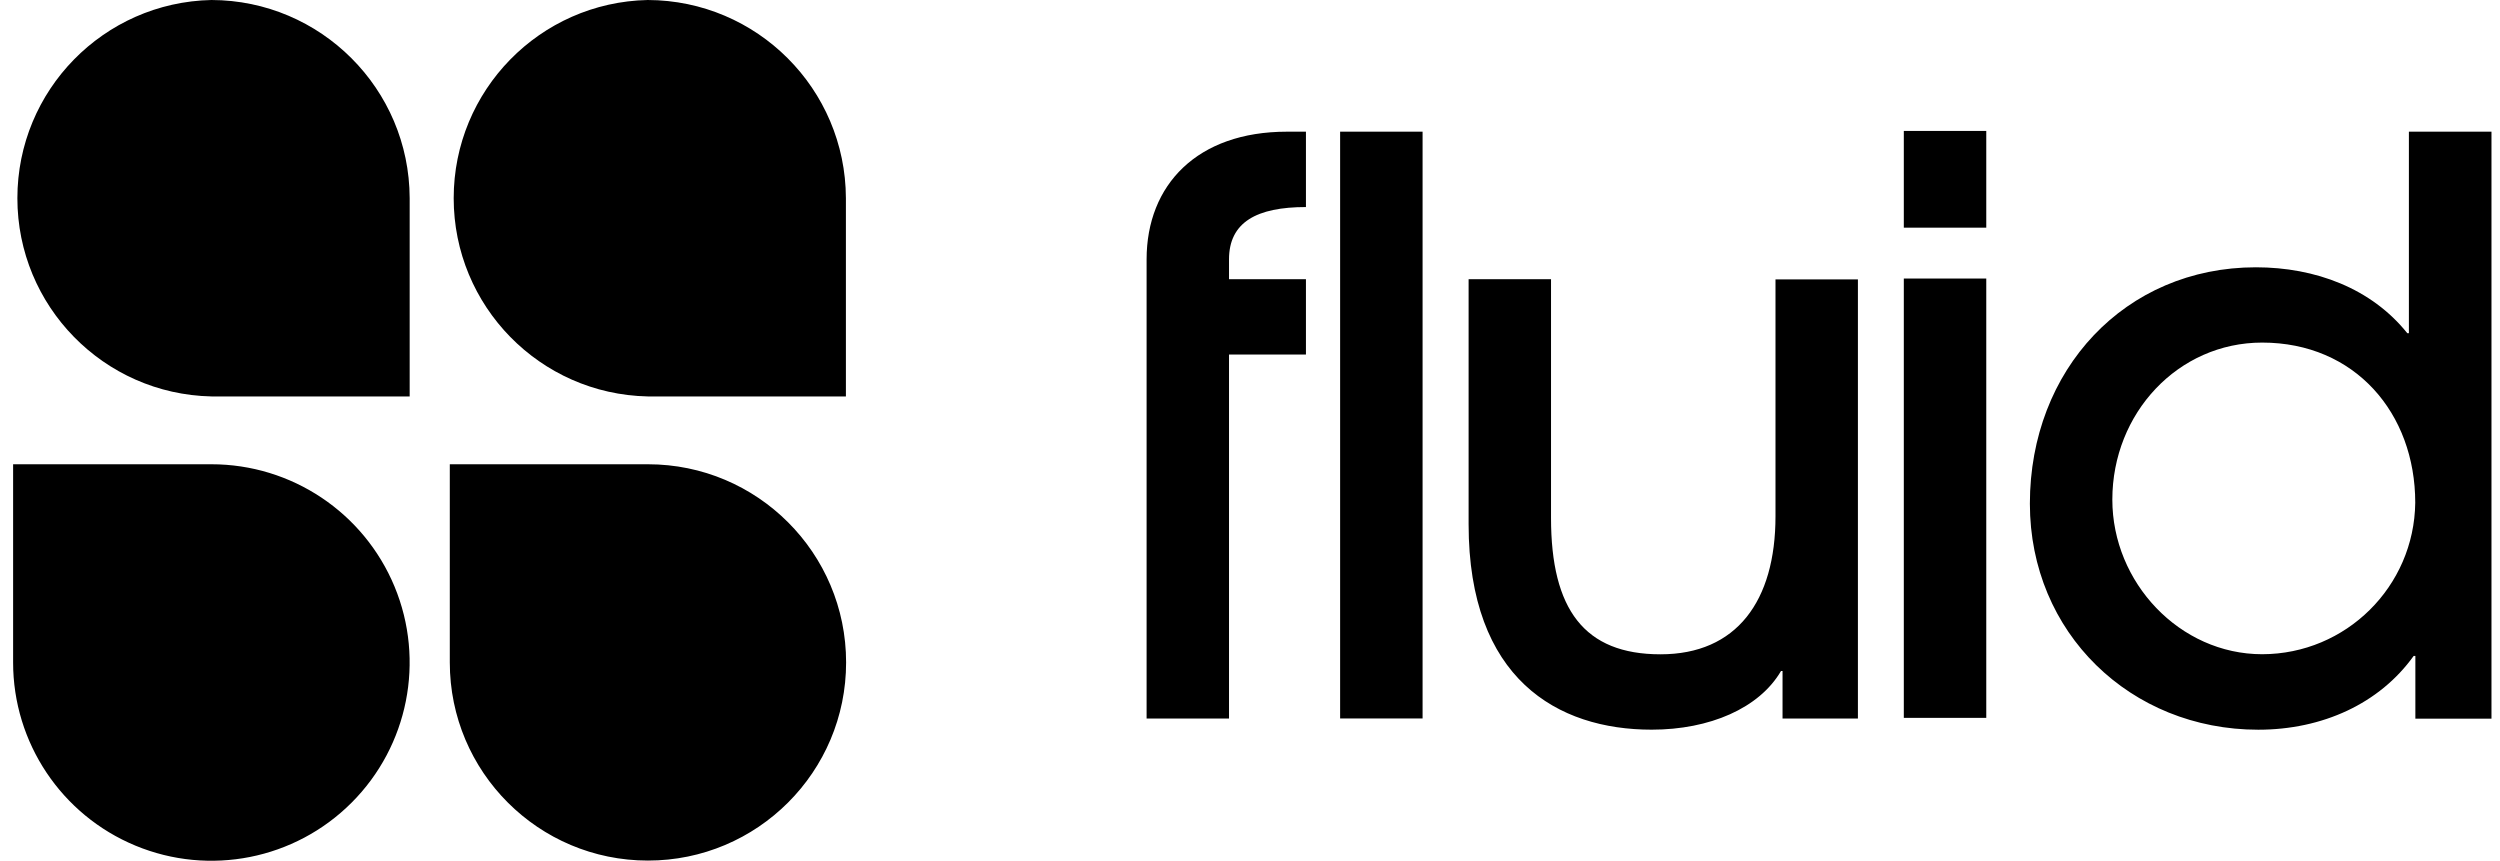
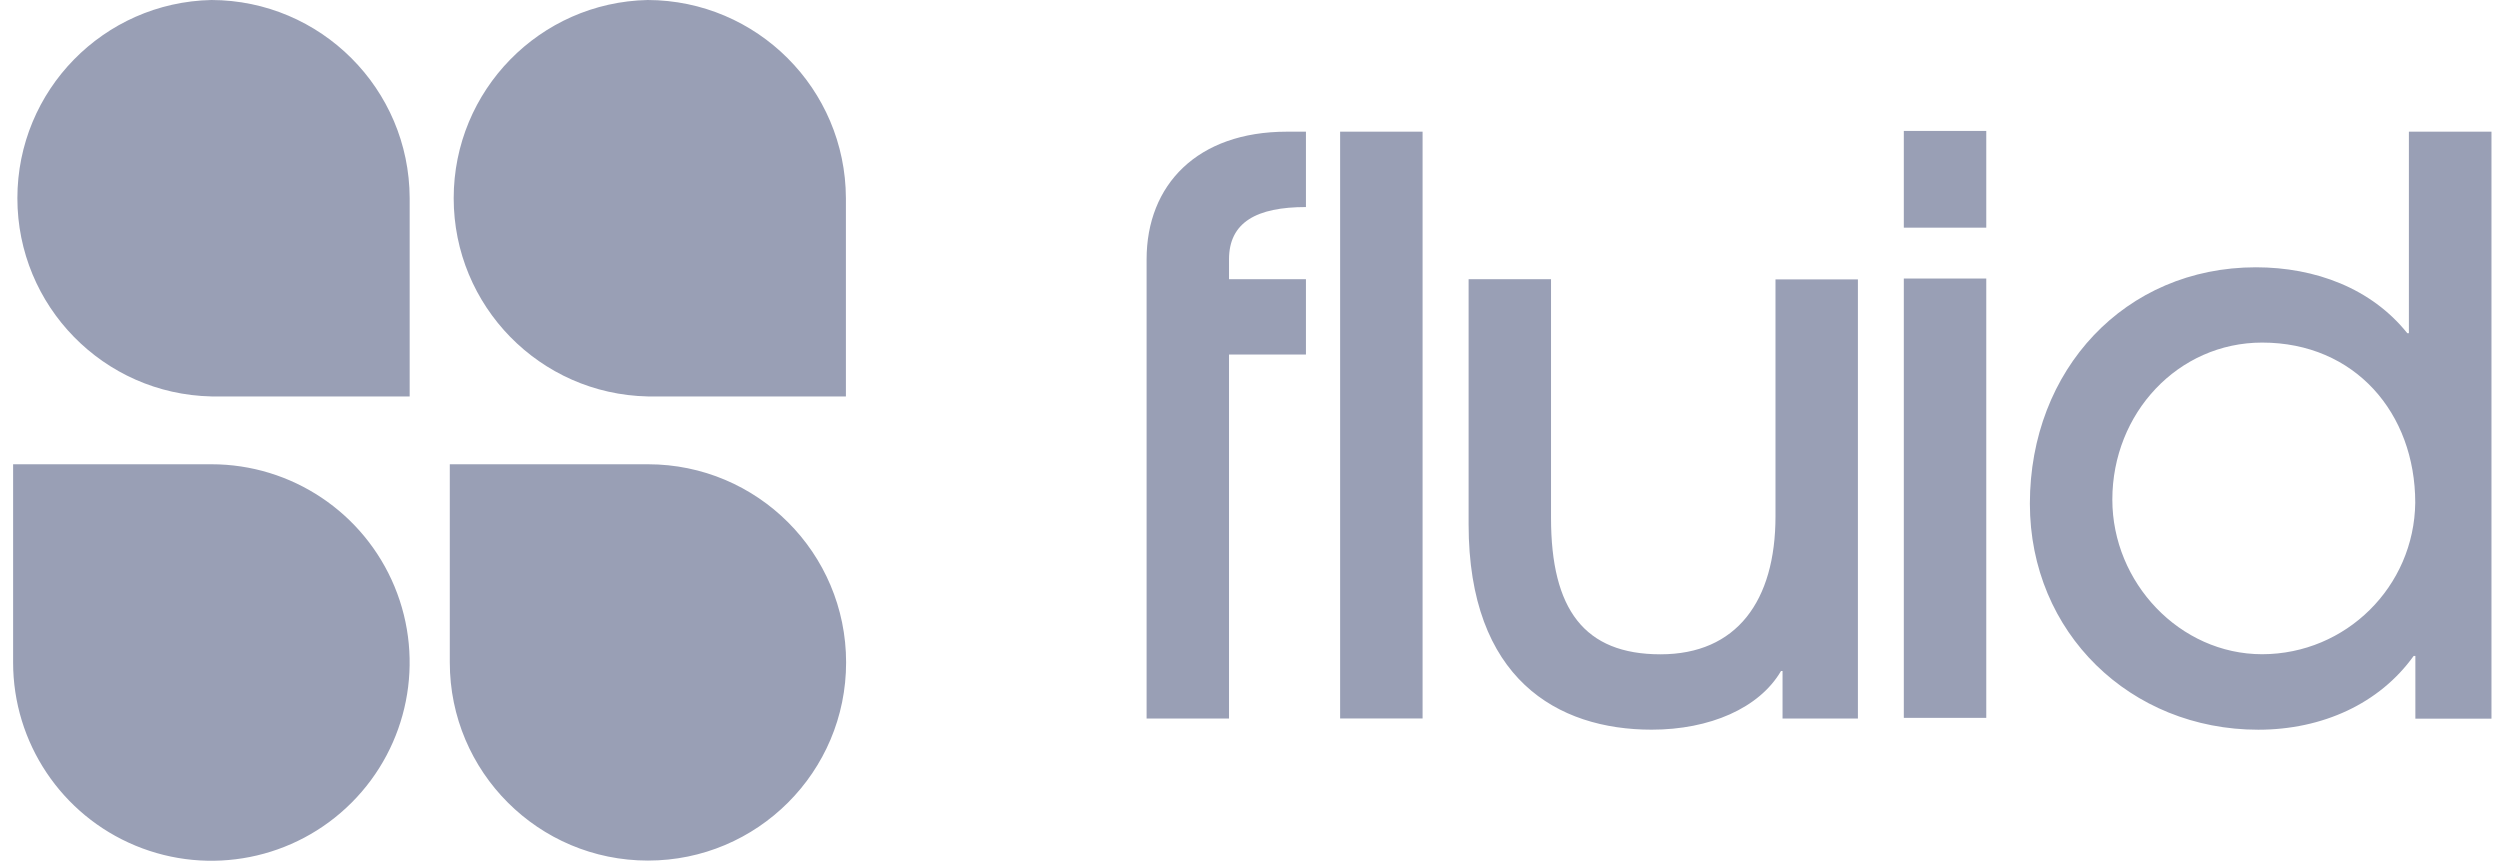
<svg xmlns="http://www.w3.org/2000/svg" width="61" height="21" viewBox="0 0 61 21" fill="none">
-   <path fill-rule="evenodd" clip-rule="evenodd" d="M46.453 3.195H48.465V5.555H46.453V3.195ZM27.977 17.532V6.329C27.977 4.509 29.214 3.213 31.401 3.213H31.865V5.052C30.666 5.052 29.988 5.419 29.988 6.329V6.812H31.865V8.651H29.988V17.532H27.977ZM34.711 3.213H32.699V17.53H34.711V3.213ZM43.322 12.597C43.322 14.668 42.372 15.965 40.516 15.965C38.659 15.965 37.845 14.874 37.845 12.637V6.813H35.834V12.792C35.834 16.564 38.001 17.804 40.301 17.804C41.714 17.804 42.926 17.282 43.457 16.372H43.494V17.533H45.333V6.817H43.322V12.597ZM48.465 6.796H46.453V17.516H48.465V6.796ZM58.777 3.213V8.13H58.738C57.863 7.036 56.494 6.522 55.044 6.522C51.852 6.522 49.529 9.02 49.529 12.289C49.529 15.443 51.987 17.805 55.101 17.805C56.669 17.805 58.062 17.166 58.893 16.005H58.935V17.536H60.792V3.213H58.777ZM55.197 15.963C53.185 15.963 51.541 14.214 51.541 12.191C51.541 10.08 53.146 8.359 55.197 8.359C57.461 8.359 58.932 10.08 58.932 12.267C58.907 14.313 57.243 15.96 55.197 15.963Z" fill="black" />
-   <path fill-rule="evenodd" clip-rule="evenodd" d="M0.424 4.836C0.424 2.205 2.528 0.056 5.159 0C7.826 0.007 9.988 2.167 9.996 4.835V9.673H5.159C2.528 9.617 0.424 7.468 0.424 4.836ZM0.32 11.328H5.156C7.113 11.327 8.877 12.505 9.627 14.313C10.376 16.121 9.962 18.202 8.578 19.586C7.195 20.97 5.113 21.383 3.306 20.634C1.498 19.885 0.319 18.12 0.32 16.163V11.328ZM15.804 0C13.173 0.056 11.07 2.205 11.07 4.836C11.07 7.468 13.173 9.617 15.804 9.673H20.64V4.835C20.631 2.168 18.471 0.008 15.804 0ZM10.975 11.328H15.81C18.48 11.328 20.645 13.493 20.645 16.163C20.645 18.834 18.48 20.998 15.81 20.998C13.139 20.998 10.975 18.834 10.975 16.163V11.328Z" fill="black" />
+   <path fill-rule="evenodd" clip-rule="evenodd" d="M46.453 3.195H48.465V5.555H46.453V3.195ZM27.977 17.532V6.329C27.977 4.509 29.214 3.213 31.401 3.213H31.865V5.052C30.666 5.052 29.988 5.419 29.988 6.329V6.812H31.865V8.651H29.988V17.532H27.977ZM34.711 3.213H32.699V17.53H34.711V3.213ZM43.322 12.597C43.322 14.668 42.372 15.965 40.516 15.965C38.659 15.965 37.845 14.874 37.845 12.637V6.813H35.834V12.792C35.834 16.564 38.001 17.804 40.301 17.804C41.714 17.804 42.926 17.282 43.457 16.372H43.494V17.533H45.333V6.817H43.322V12.597ZM48.465 6.796H46.453V17.516H48.465V6.796ZM58.777 3.213V8.13H58.738C57.863 7.036 56.494 6.522 55.044 6.522C51.852 6.522 49.529 9.02 49.529 12.289C49.529 15.443 51.987 17.805 55.101 17.805C56.669 17.805 58.062 17.166 58.893 16.005H58.935V17.536H60.792V3.213H58.777ZM55.197 15.963C53.185 15.963 51.541 14.214 51.541 12.191C51.541 10.08 53.146 8.359 55.197 8.359C57.461 8.359 58.932 10.08 58.932 12.267C58.907 14.313 57.243 15.96 55.197 15.963Z" fill="#999fb5" />
+   <path fill-rule="evenodd" clip-rule="evenodd" d="M0.424 4.836C0.424 2.205 2.528 0.056 5.159 0C7.826 0.007 9.988 2.167 9.996 4.835V9.673H5.159C2.528 9.617 0.424 7.468 0.424 4.836ZM0.32 11.328H5.156C7.113 11.327 8.877 12.505 9.627 14.313C10.376 16.121 9.962 18.202 8.578 19.586C7.195 20.97 5.113 21.383 3.306 20.634C1.498 19.885 0.319 18.12 0.32 16.163V11.328ZM15.804 0C13.173 0.056 11.07 2.205 11.07 4.836C11.07 7.468 13.173 9.617 15.804 9.673H20.64V4.835C20.631 2.168 18.471 0.008 15.804 0ZM10.975 11.328H15.81C18.48 11.328 20.645 13.493 20.645 16.163C20.645 18.834 18.48 20.998 15.81 20.998C13.139 20.998 10.975 18.834 10.975 16.163V11.328Z" fill="#999fb5" />
</svg>
